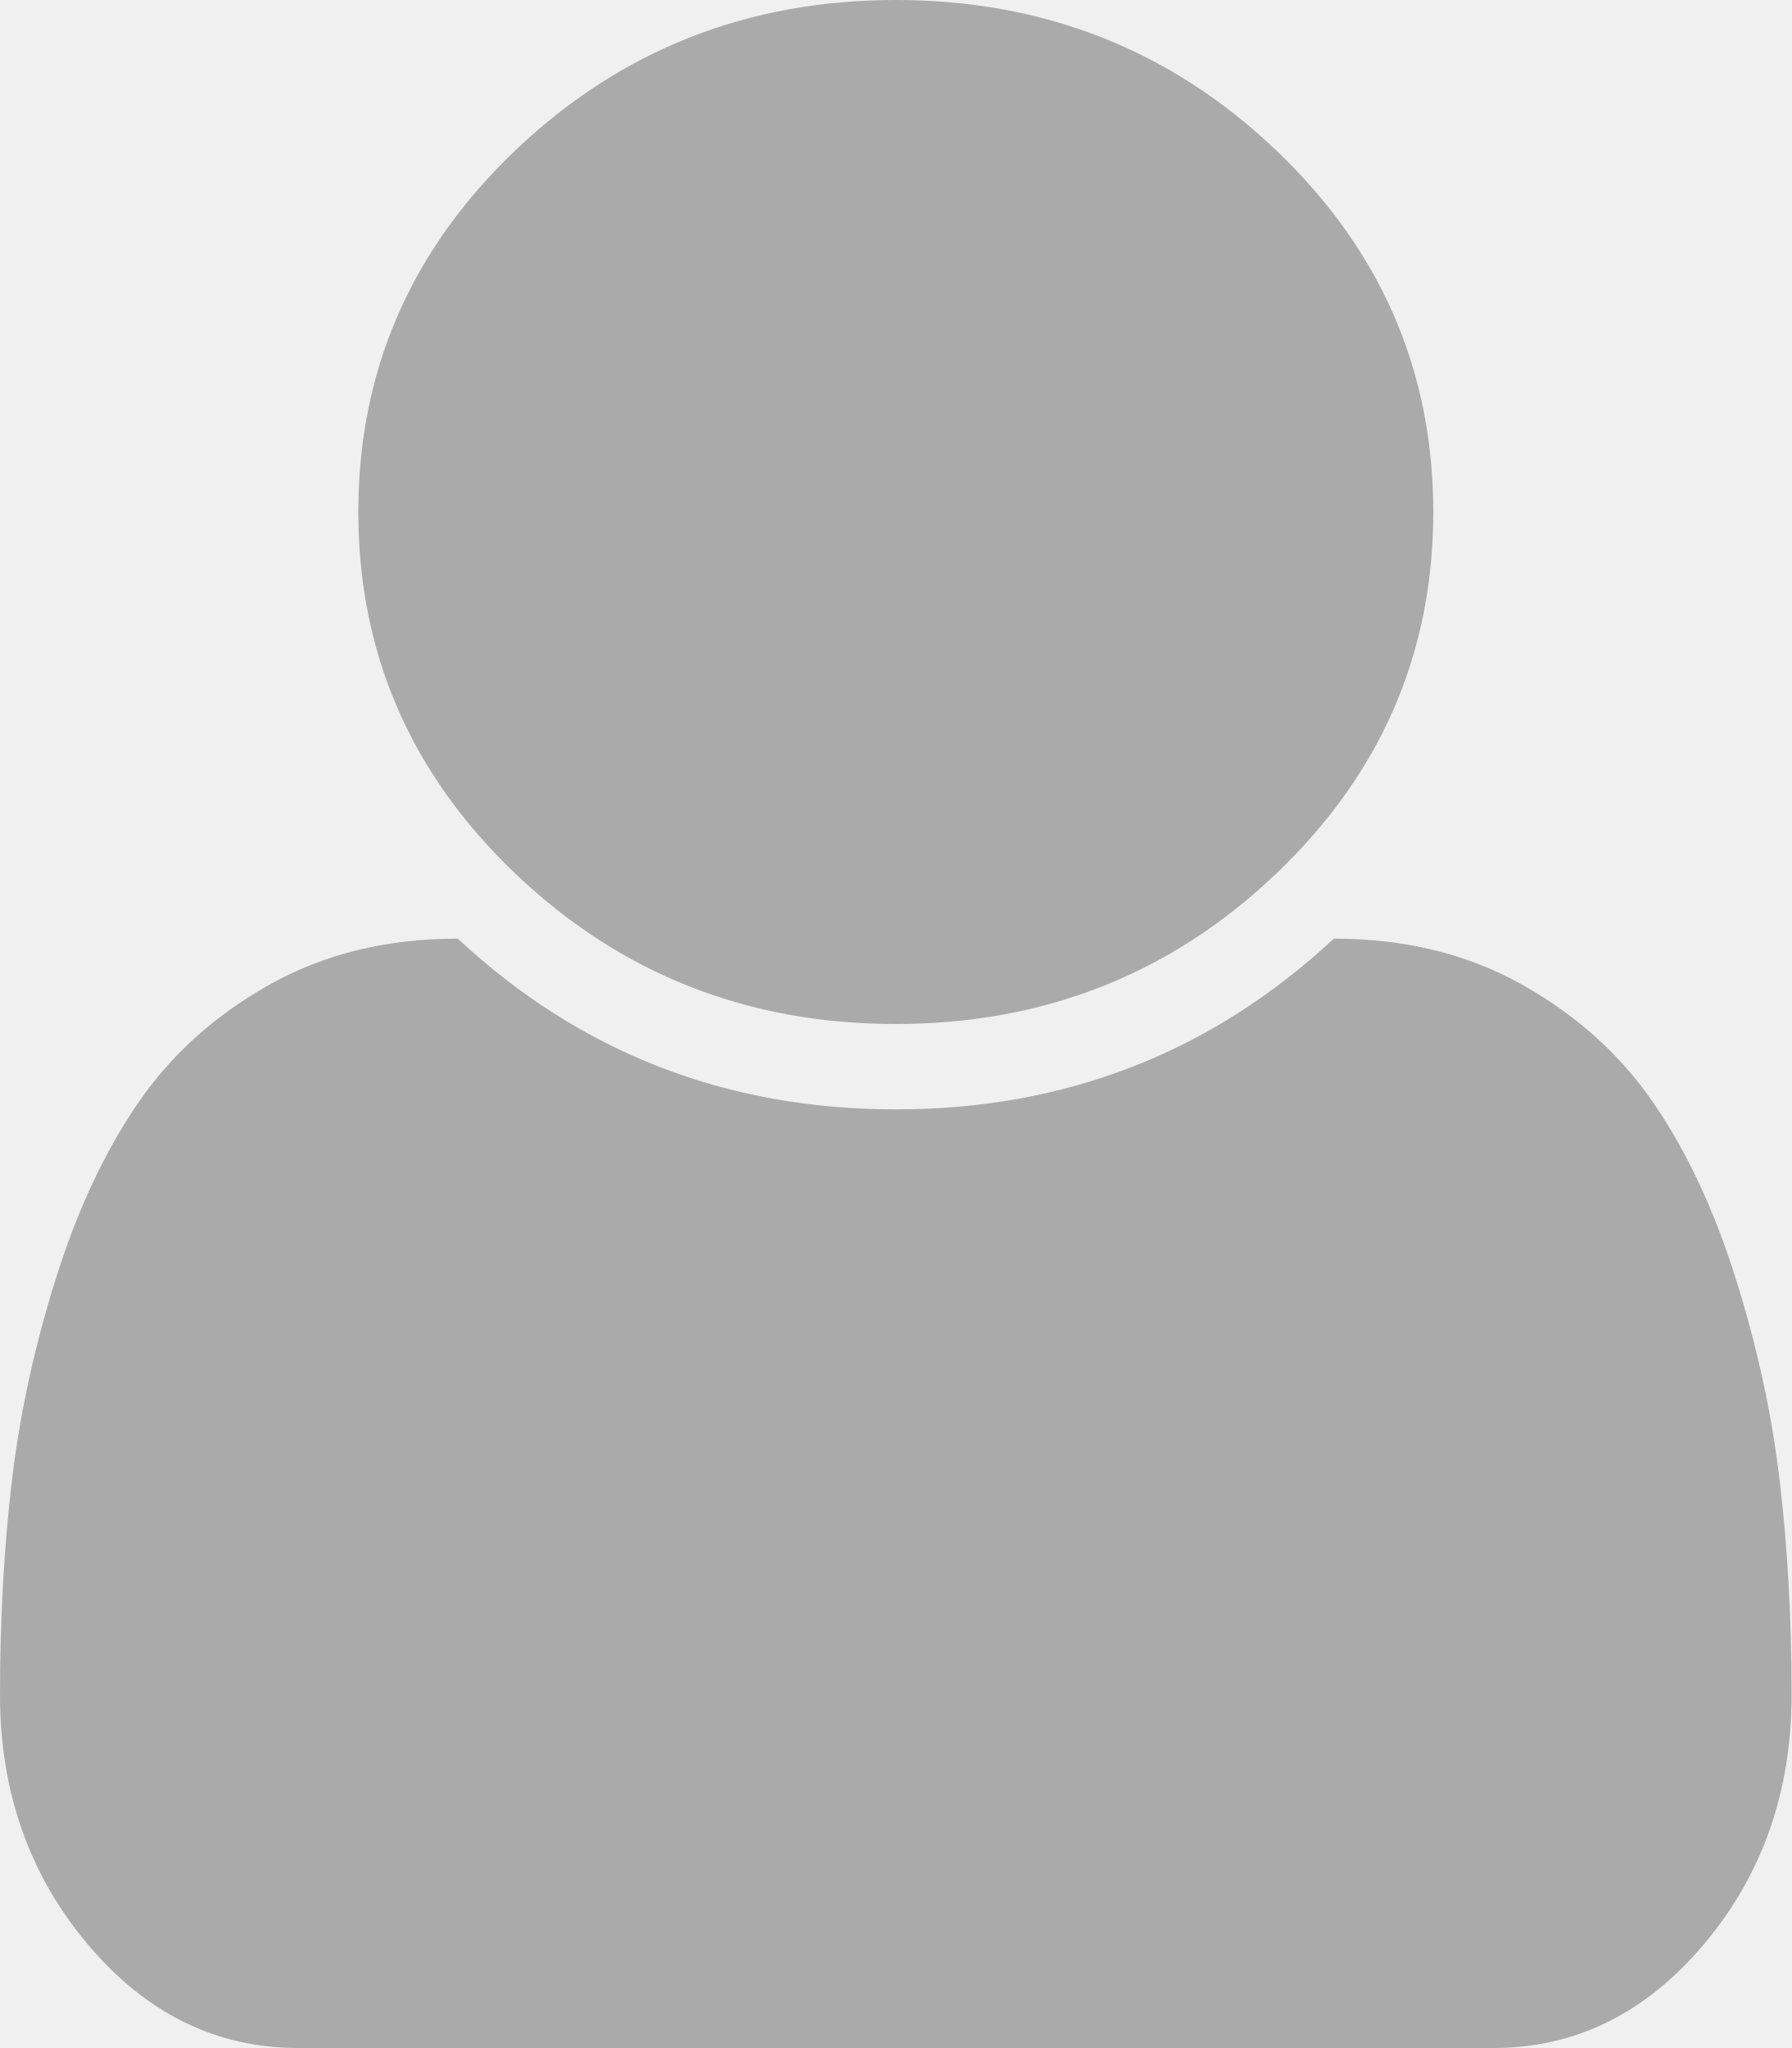
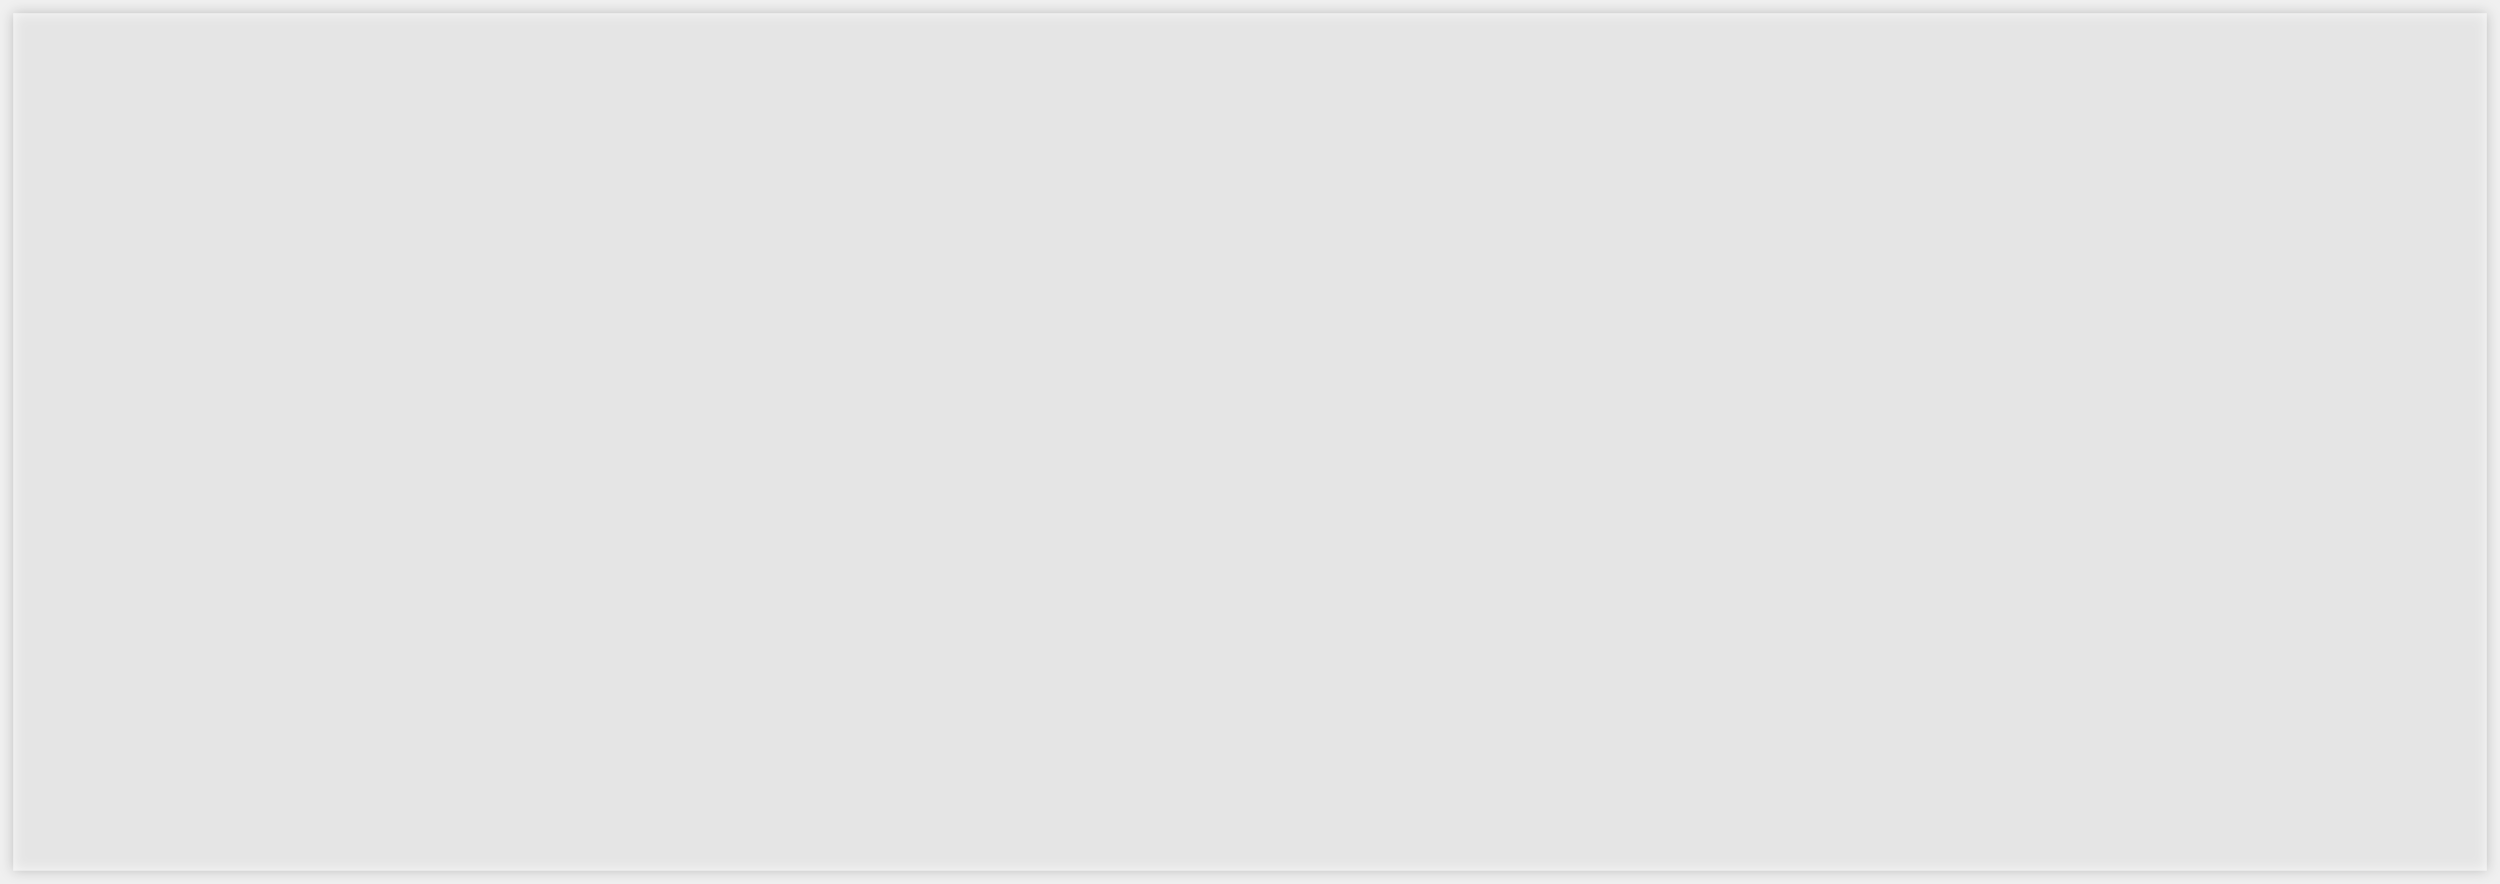
- <svg xmlns="http://www.w3.org/2000/svg" version="1.1" width="14px" height="16px">
-   <g transform="matrix(1 0 0 1 -34 -169 )">
-     <path d="M 13.907 11.568  C 13.969 12.092  14 12.649  14 13.24  C 14 13.997  13.772 14.646  13.316 15.188  C 12.861 15.729  12.312 16  11.67 16  L 2.33 16  C 1.688 16  1.139 15.729  0.684 15.188  C 0.228 14.646  0 13.997  0 13.24  C 0 12.649  0.031 12.092  0.093 11.568  C 0.155 11.043  0.27 10.516  0.438 9.984  C 0.605 9.453  0.818 8.998  1.077 8.62  C 1.336 8.241  1.679 7.932  2.105 7.693  C 2.532 7.453  3.022 7.333  3.577 7.333  C 4.532 8.222  5.673 8.667  7 8.667  C 8.327 8.667  9.468 8.222  10.423 7.333  C 10.978 7.333  11.468 7.453  11.895 7.693  C 12.321 7.932  12.664 8.241  12.923 8.62  C 13.182 8.998  13.395 9.453  13.562 9.984  C 13.73 10.516  13.845 11.043  13.907 11.568  Z M 9.97 1.172  C 10.79 1.953  11.2 2.896  11.2 4  C 11.2 5.104  10.79 6.047  9.97 6.828  C 9.149 7.609  8.159 8  7 8  C 5.841 8  4.851 7.609  4.03 6.828  C 3.21 6.047  2.8 5.104  2.8 4  C 2.8 2.896  3.21 1.953  4.03 1.172  C 4.851 0.391  5.841 0  7 0  C 8.159 0  9.149 0.391  9.97 1.172  Z " fill-rule="nonzero" fill="#aaaaaa" stroke="none" transform="matrix(1 0 0 1 34 169 )" />
+ <svg xmlns="http://www.w3.org/2000/svg" xmlns:xlink="http://www.w3.org/1999/xlink" version="1.1" width="379px" height="134px">
+   <defs>
+     <filter x="-2px" y="292px" width="379px" height="134px" filterUnits="userSpaceOnUse" id="filter108">
+       <feOffset dx="0" dy="0" in="SourceAlpha" result="shadowOffsetInner" />
+       <feGaussianBlur stdDeviation="1" in="shadowOffsetInner" result="shadowGaussian" />
+       <feComposite in2="shadowGaussian" operator="atop" in="SourceAlpha" result="shadowComposite" />
+       <feColorMatrix type="matrix" values="0 0 0 0 0  0 0 0 0 0  0 0 0 0 0  0 0 0 0.349 0  " in="shadowComposite" />
+     </filter>
+     <g id="widget109">
+       <path d="M 0 294  L 375 294  L 375 424  L 0 424  L 0 294  Z " fill-rule="nonzero" fill="#ffffff" stroke="none" fill-opacity="0.604" />
+     </g>
+   </defs>
+   <g transform="matrix(1 0 0 1 2 -292 )">
+     <use xlink:href="#widget109" filter="url(#filter108)" />
+     <use xlink:href="#widget109" />
  </g>
</svg>
